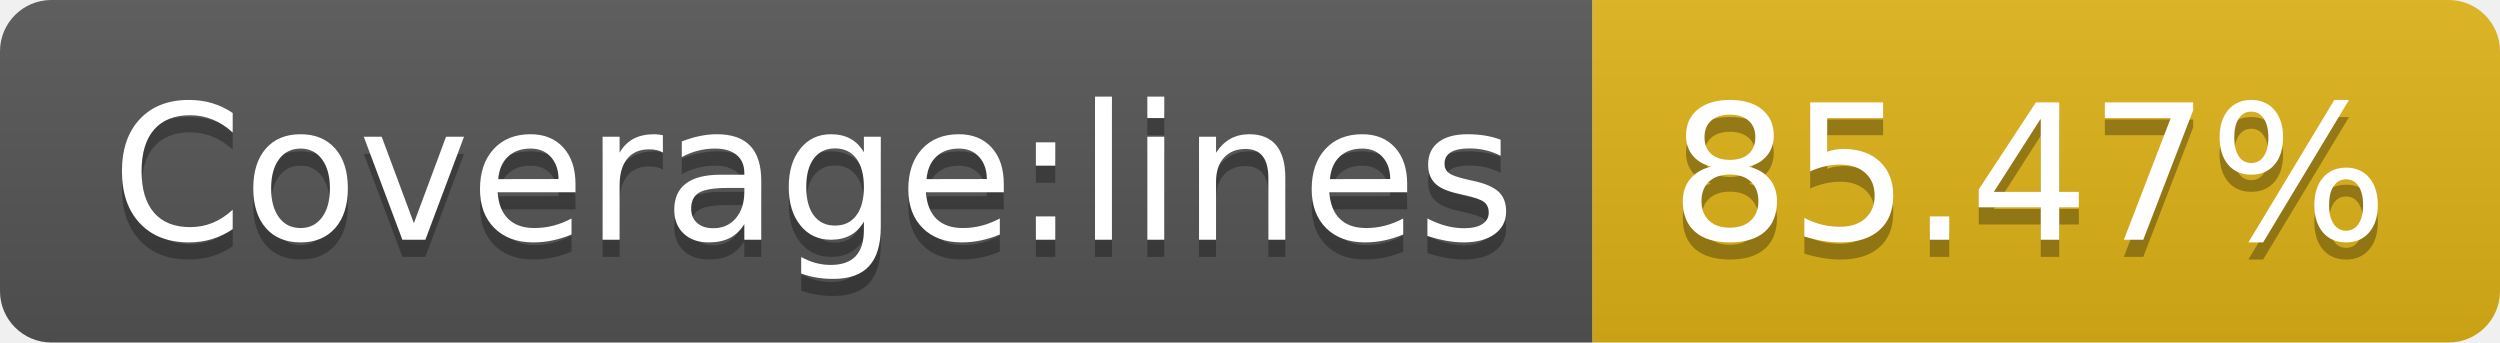
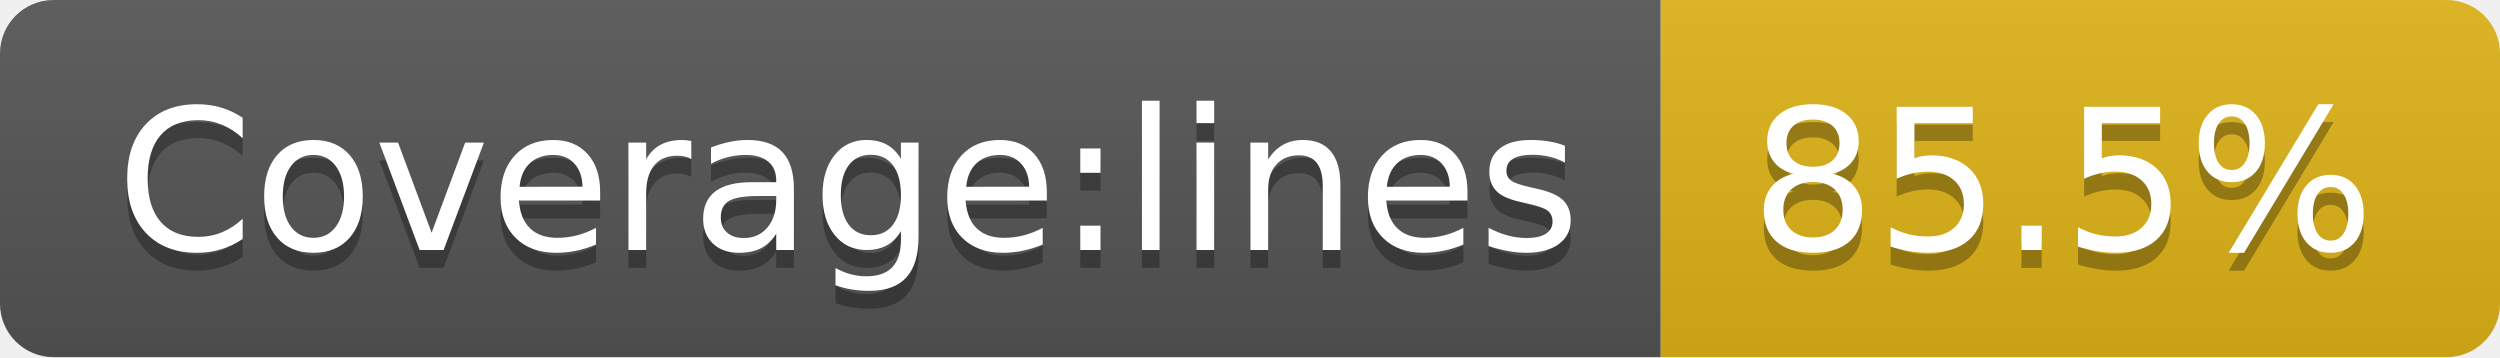
- <svg xmlns="http://www.w3.org/2000/svg" width="146" height="20">
-   <linearGradient id="b" x2="0" y2="100%">
+ <svg xmlns="http://www.w3.org/2000/svg" width="140" height="20">
+   <linearGradient id="s" x2="0" y2="100%">
    <stop offset="0" stop-color="#bbb" stop-opacity=".1" />
    <stop offset="1" stop-opacity=".1" />
  </linearGradient>
-   <clipPath id="a">
-     <rect width="146" height="20" rx="3" fill="#fff" />
+   <clipPath id="r">
+     <rect width="140" height="20" rx="3" fill="#fff" />
  </clipPath>
-   <g clip-path="url(#a)">
-     <path fill="#555" d="M0 0h93v20H0z" />
-     <path fill="#dfb317" d="M93 0h53v20H93z" />
-     <path fill="url(#b)" d="M0 0h146v20H0z" />
+   <g clip-path="url(#r)">
+     <rect width="93" height="20" fill="#555" />
+     <rect x="93" width="47" height="20" fill="#dfb317" />
+     <rect width="140" height="20" fill="url(#s)" />
  </g>
  <g fill="#fff" text-anchor="middle" font-family="DejaVu Sans,Verdana,Geneva,sans-serif" font-size="110">
    <text x="475" y="150" fill="#010101" fill-opacity=".3" transform="scale(.1)" textLength="830">Coverage:lines</text>
    <text x="475" y="140" transform="scale(.1)" textLength="830">Coverage:lines</text>
-     <text x="1185" y="150" fill="#010101" fill-opacity=".3" transform="scale(.1)" textLength="430">85.47%</text>
-     <text x="1185" y="140" transform="scale(.1)" textLength="430">85.47%</text>
+     <text x="1155" y="150" fill="#010101" fill-opacity=".3" transform="scale(.1)" textLength="370">85.5%</text>
+     <text x="1155" y="140" transform="scale(.1)" textLength="370">85.5%</text>
  </g>
</svg>
